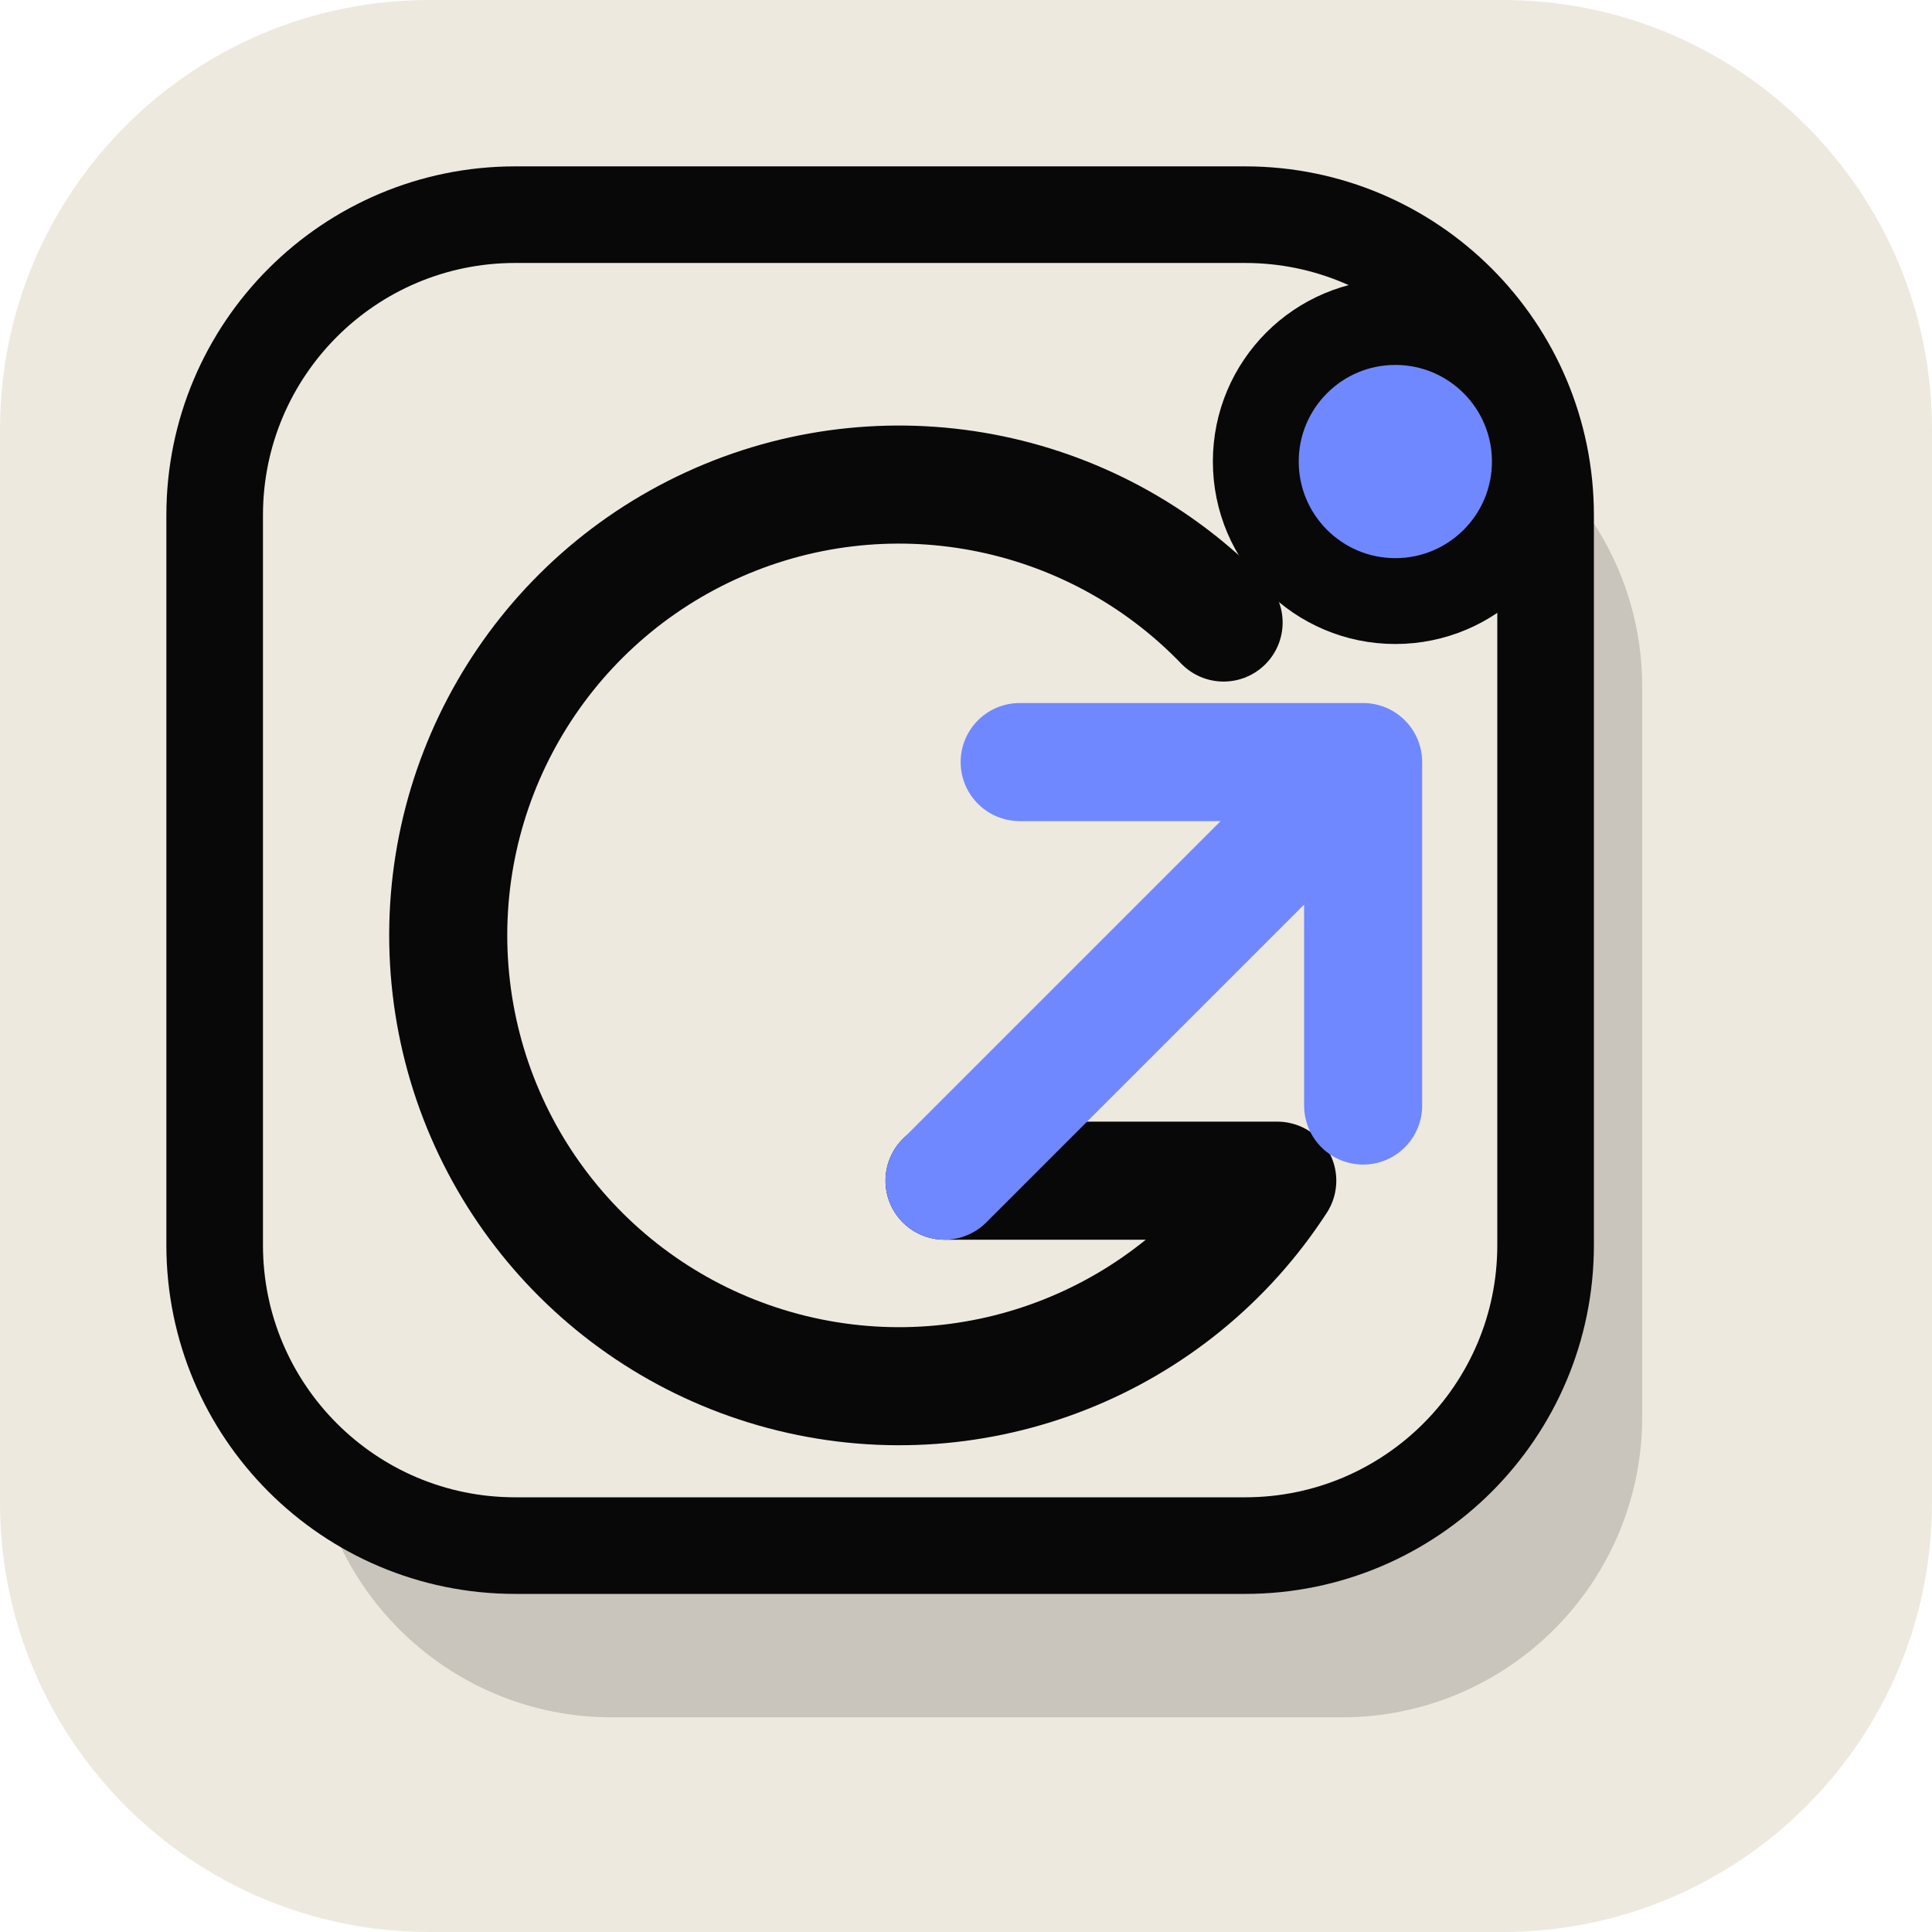
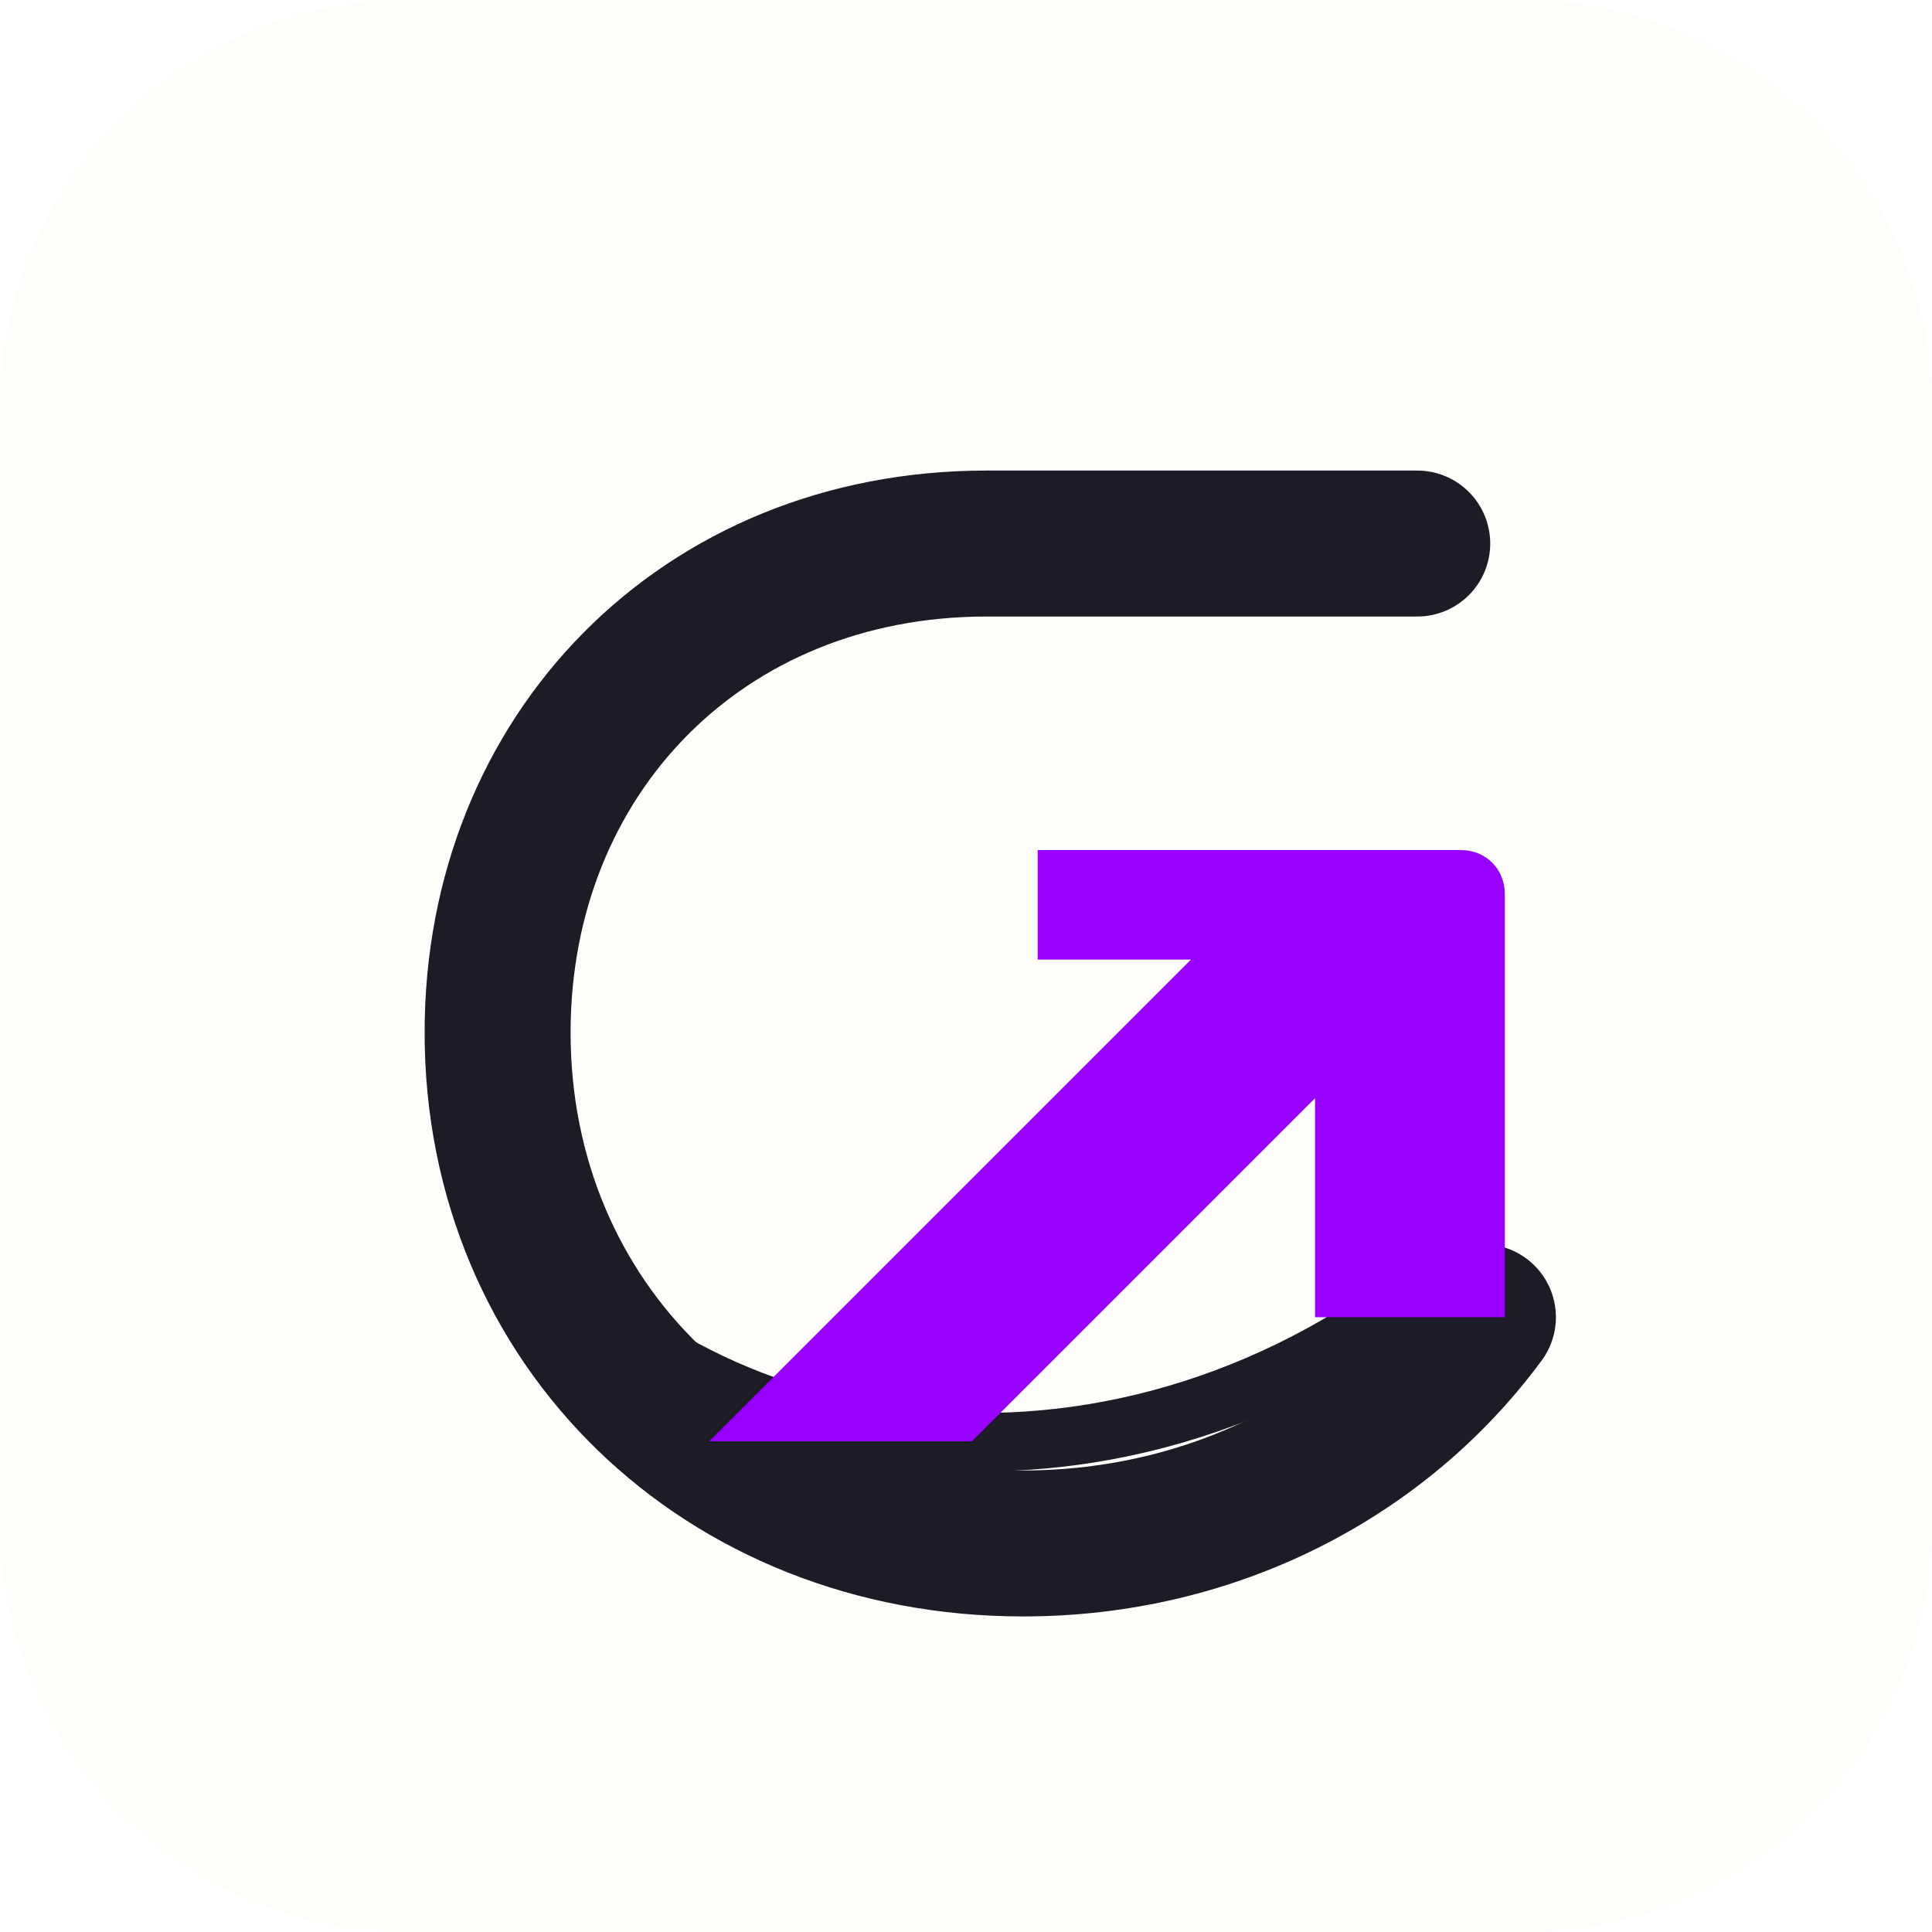
<svg xmlns="http://www.w3.org/2000/svg" viewBox="0 0 180 180" fill="none">
-   <rect width="180" height="180" rx="40" fill="#eee9df" />
-   <rect x="29" y="36" width="124" height="124" rx="28" fill="#000000" opacity=".16" />
-   <rect x="20" y="20" width="124" height="124" rx="28" fill="#eee9df" stroke="#080808" stroke-width="9" />
-   <path d="M114 58a42 42 0 1 0 5 52H88" stroke="#080808" stroke-width="11" stroke-linecap="round" stroke-linejoin="round" />
-   <path d="M88 110l39-39m0 0v32m0-32H95" stroke="#7088ff" stroke-width="11" stroke-linecap="round" stroke-linejoin="round" />
-   <circle cx="130" cy="43" r="13" fill="#7088ff" stroke="#080808" stroke-width="8" />
+   <rect width="180" height="180" rx="38" fill="#fffdfa" />
+   <g transform="translate(28 35) scale(.68)">
+     <path d="M153 23H94C55 23 27 52 27 90c0 40 31 70 72 70 26 0 49-12 63-31" stroke="#1d1b26" stroke-width="20" stroke-linecap="round" stroke-linejoin="round" />
+     <path d="M27 113c22 34 78 47 124 14" stroke="#1d1b26" stroke-width="8" stroke-linecap="round" stroke-linejoin="round" />
+     <path d="M101 65h58c3.4 0 6 2.6 6 6v58h-26V99l-47 47H56l66-66h-21Z" fill="#9900ff" />
+   </g>
</svg>
